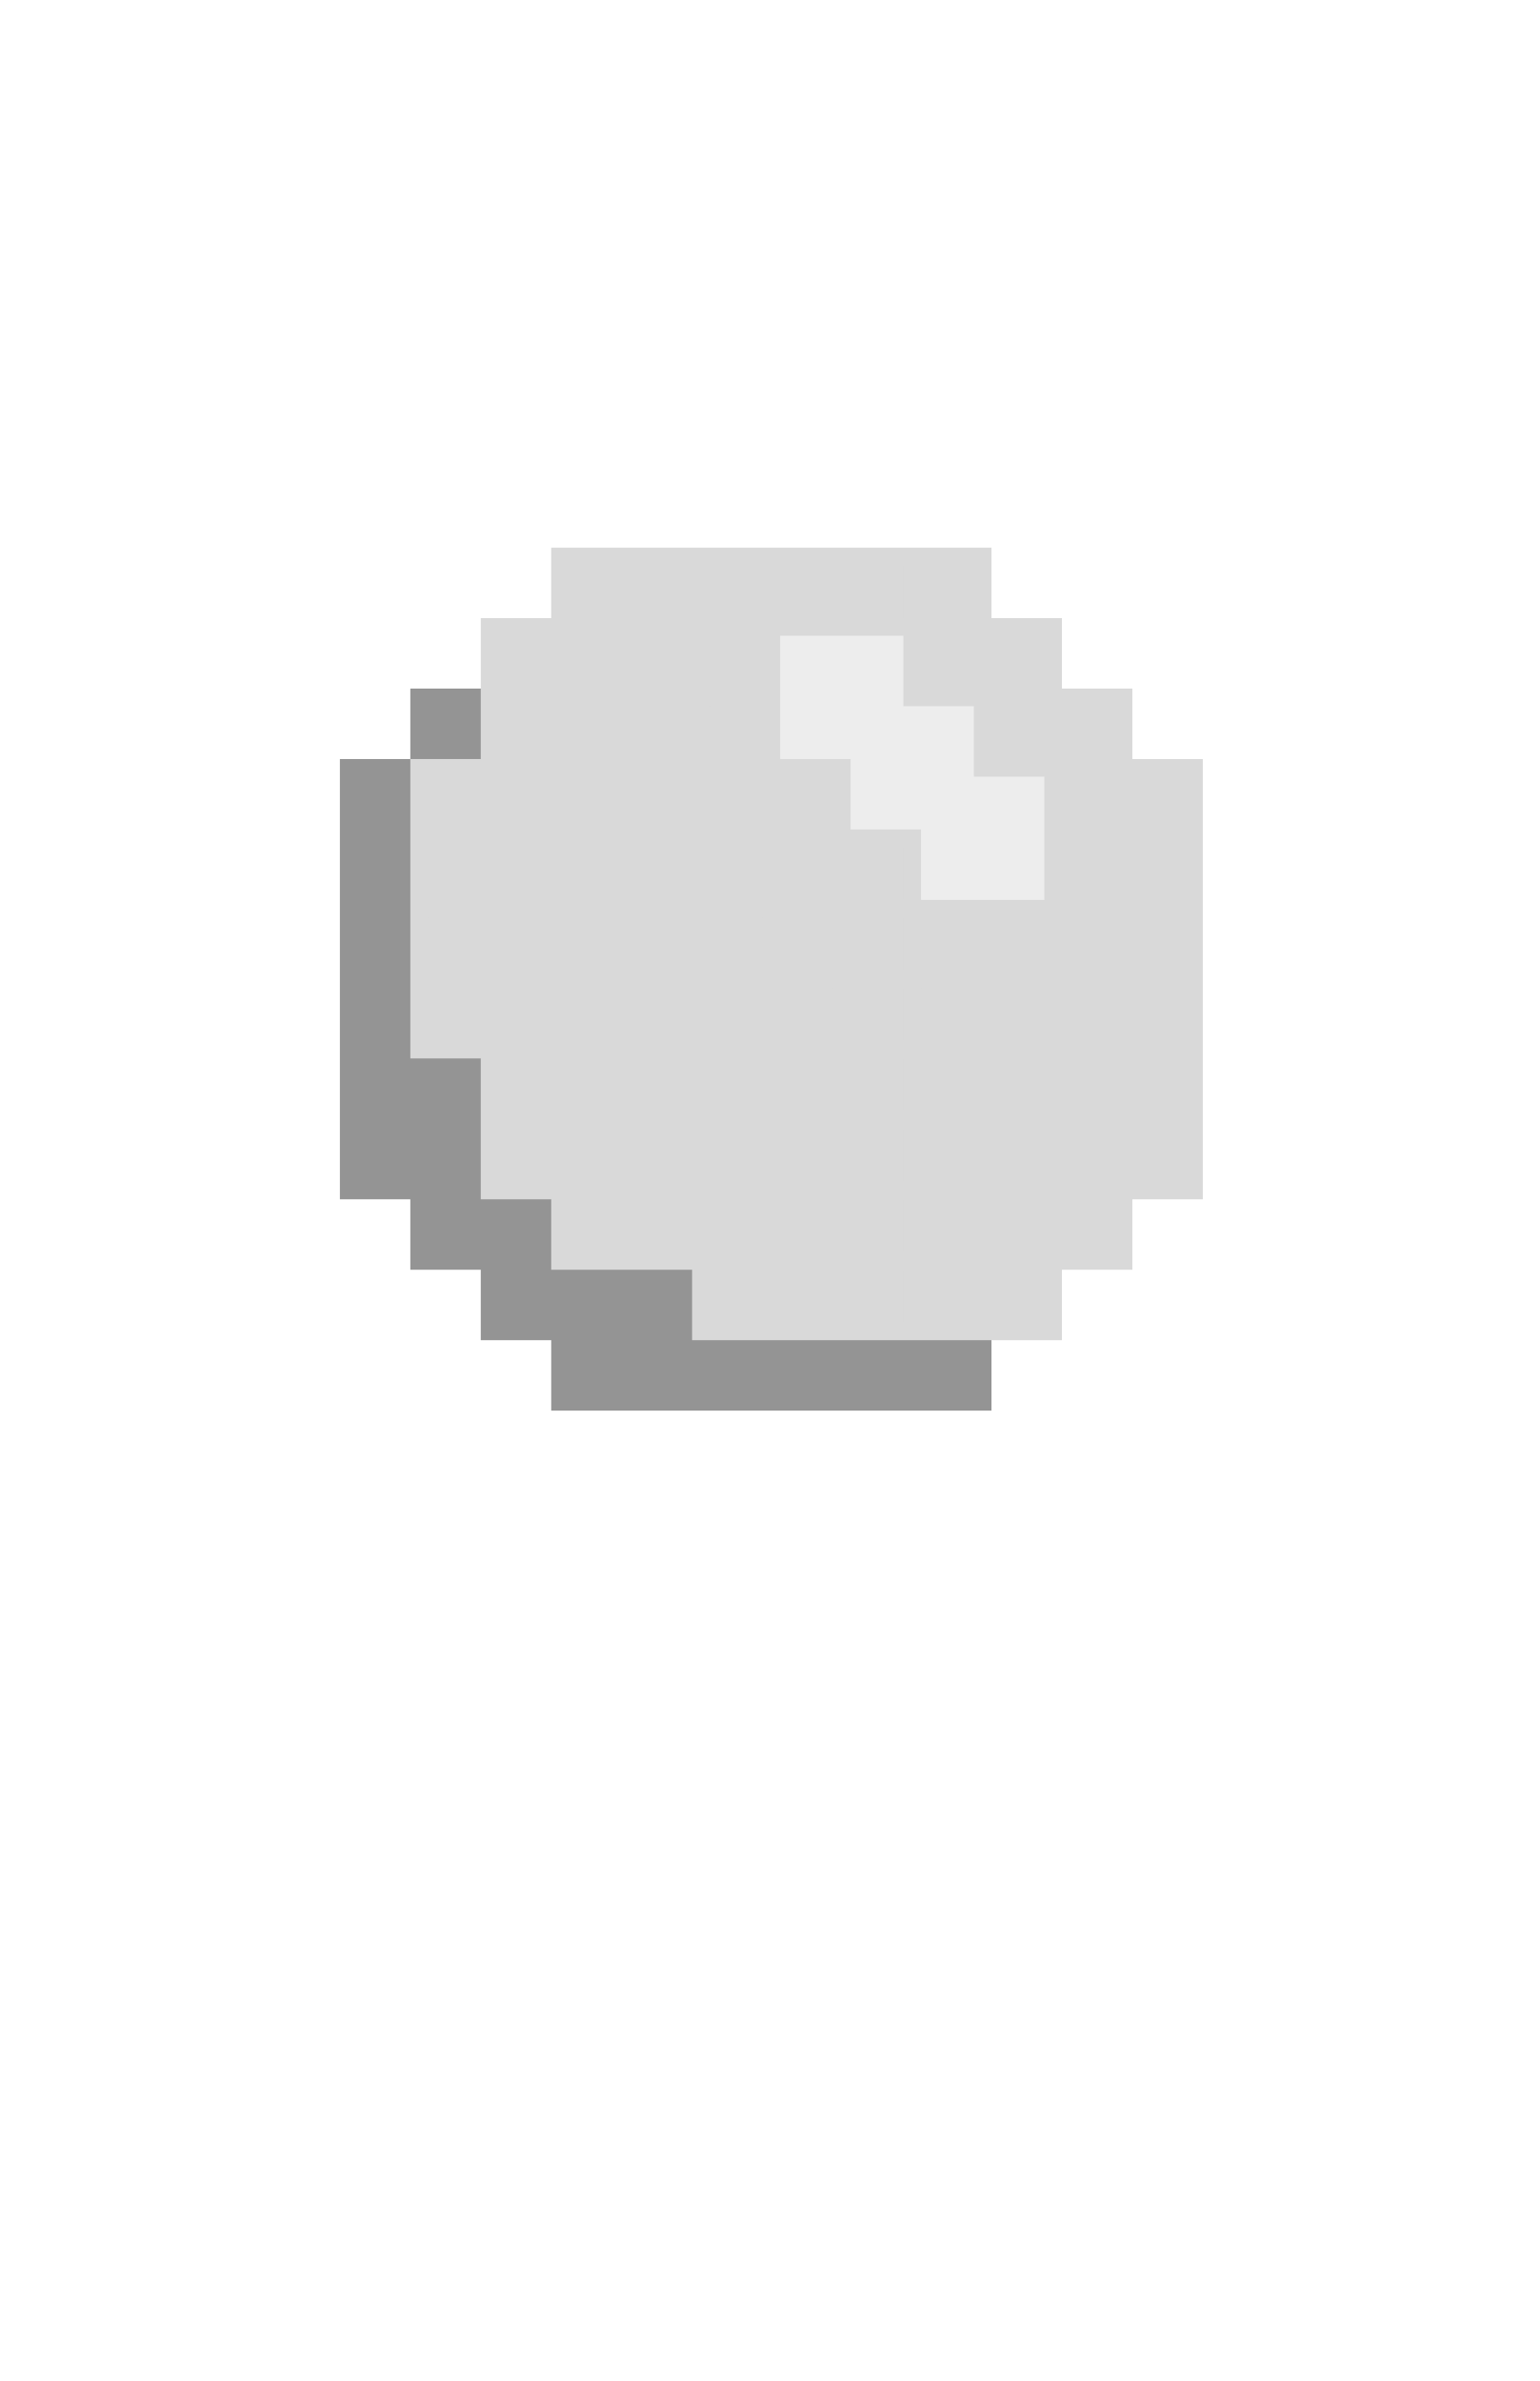
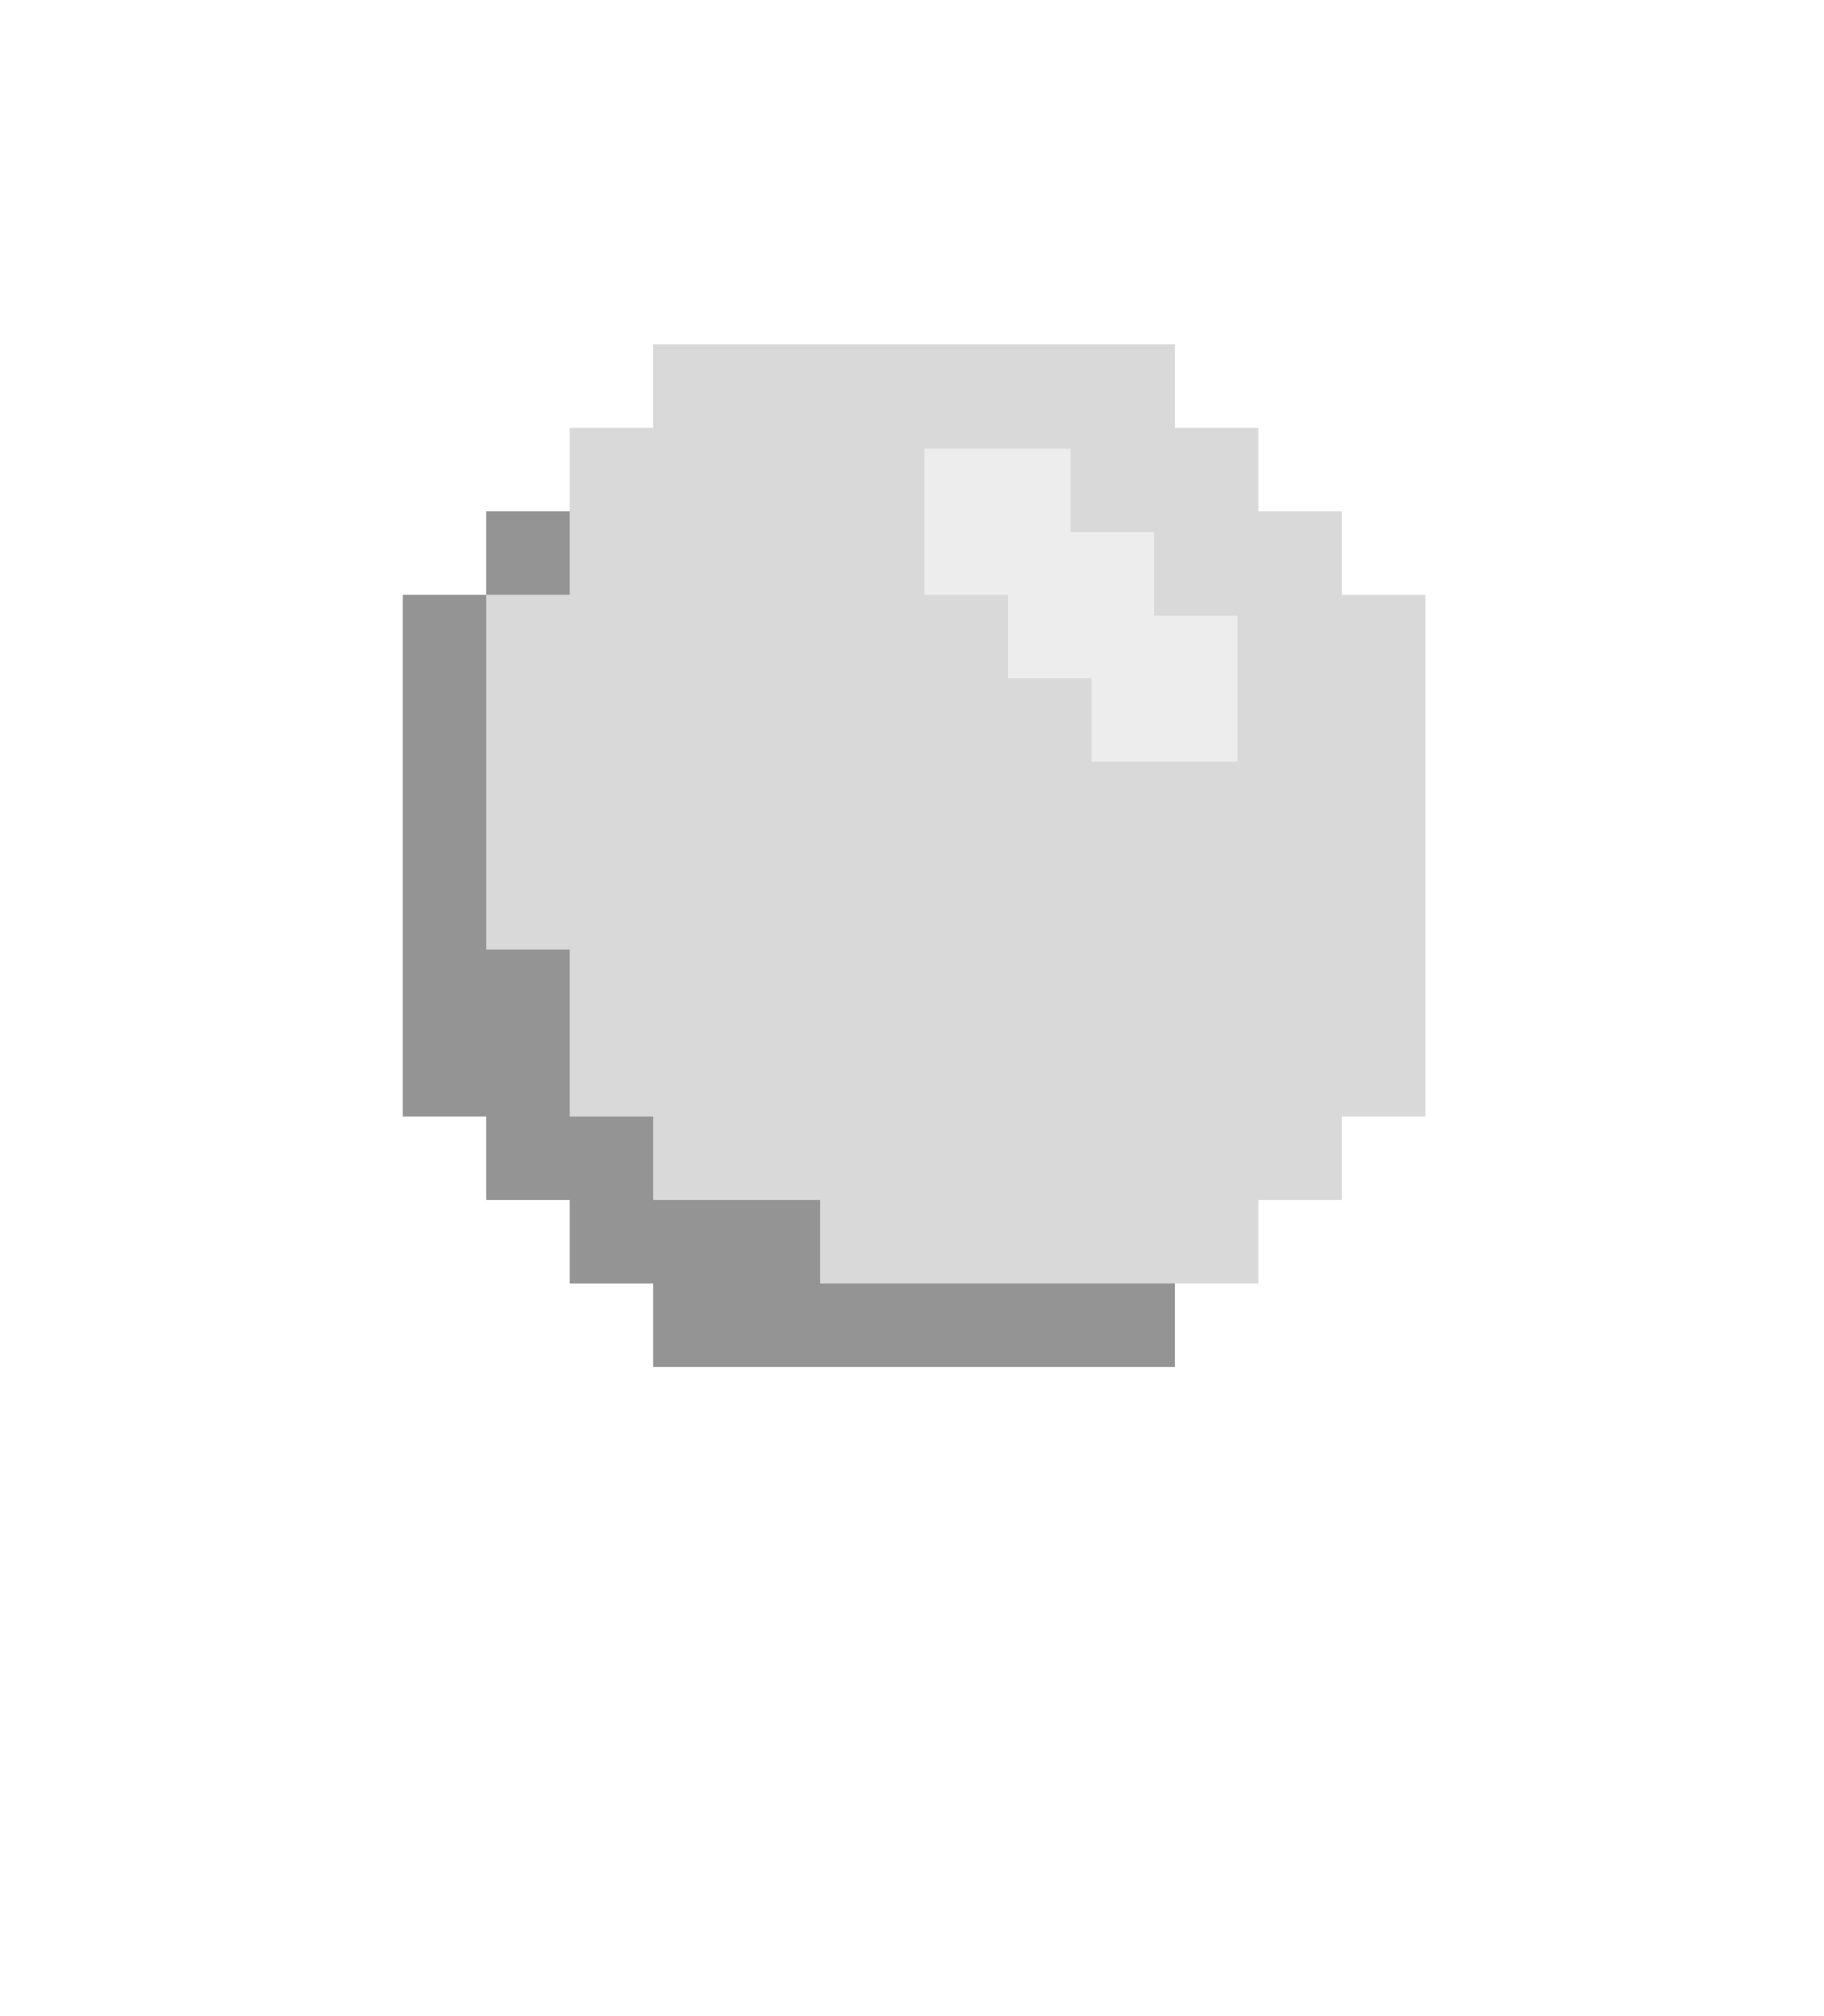
- <svg xmlns="http://www.w3.org/2000/svg" width="437" height="676" viewBox="0 0 437 676" fill="none">
-   <path d="M239 178H259V198H239V178Z" fill="#EDEDED" />
-   <path d="M239 198H259V218H239V198Z" fill="#EDEDED" />
-   <path d="M259 218H279V238H259V218Z" fill="#EDEDED" />
-   <path d="M259 198H279V218H259V198Z" fill="#EDEDED" />
-   <path d="M279 218H299V238H279V218Z" fill="#EDEDED" />
-   <path d="M279 238H299V258H279V238Z" fill="#EDEDED" />
-   <path d="M259 238H279V258H259V238Z" fill="#EDEDED" />
-   <path d="M239 218H259V238H239V218Z" fill="#EDEDED" />
-   <path d="M219 198H239V218H219V198Z" fill="#EDEDED" />
-   <path d="M219 178H239V198H219V178Z" fill="#EDEDED" />
-   <path d="M239 178H259V198M239 178V198M239 178H219V198M259 198H239M259 198V218M259 198H279V218M239 198V218M239 198H219M259 218H239M259 218H279M259 218V238M239 218V238H259M239 218H219V198M279 218V238M279 218H299V238M279 238H259M279 238H299M279 238V258M259 238V258H279M299 238V258H279" stroke="#EDEDED" stroke-width="5" />
-   <path d="M119 198H139V218H119V198Z" fill="#949494" />
-   <path d="M99 218H119V238H99V218Z" fill="#949494" />
-   <path d="M99 278H119V298H99V278Z" fill="#949494" />
-   <path d="M99 298H119V318H99V298Z" fill="#949494" />
-   <path d="M99 318H119V338H99V318Z" fill="#949494" />
-   <path d="M199 378H219V398H199V378Z" fill="#949494" />
-   <path d="M259 378H279V398H259V378Z" fill="#949494" />
-   <path d="M239 378H259V398H239V378Z" fill="#949494" />
-   <path d="M219 378H239V398H219V378Z" fill="#949494" />
-   <path d="M179 358H199V378H179V358Z" fill="#949494" />
-   <path d="M179 378H199V398H179V378Z" fill="#949494" />
-   <path d="M159 358H179V378H159V358Z" fill="#949494" />
-   <path d="M159 378H179V398H159V378Z" fill="#949494" />
-   <path d="M139 338H159V358H139V338Z" fill="#949494" />
-   <path d="M139 358H159V378H139V358Z" fill="#949494" />
-   <path d="M119 318H139V338H119V318Z" fill="#949494" />
-   <path d="M119 338H139V358H119V338Z" fill="#949494" />
-   <path d="M119 298H139V318H119V298Z" fill="#949494" />
-   <path d="M99 258H119V278H99V258Z" fill="#949494" />
-   <path d="M99 238H119V258H99V238Z" fill="#949494" />
-   <path d="M119 218H139V198H119V218ZM119 218H99V238M119 218V238M119 238H99M119 238V258M99 238V258M99 278H119M99 278V298M99 278V258M119 278V298M119 278V258M119 298H99M119 298V318M119 298H139V318M99 298V318M119 318H99M119 318V338M119 318H139M99 318V338H119M119 338H139M119 338V358H139M199 378H219M199 378V398M199 378V358H179M199 378H179M219 378V398M219 378H239M219 398H199M219 398H239M199 398H179M259 378H279V398H259M259 378V398M259 378H239M259 398H239M239 378V398M179 358V378M179 358H159M179 378V398M179 378H159M179 398H159V378M159 358V378M159 358V338H139M159 358H139M159 378H139V358M139 338V358M139 338V318M99 258H119" stroke="#949494" stroke-width="5" />
-   <path d="M139 178H159V198H139V178Z" fill="#D9D9D9" />
-   <path d="M179 158H199V178H179V158Z" fill="#D9D9D9" />
-   <path d="M179 178H199V198H179V178Z" fill="#D9D9D9" />
-   <path d="M199 158H219V178H199V158Z" fill="#D9D9D9" />
-   <path d="M239 158H259V178H239V158Z" fill="#D9D9D9" />
-   <path d="M259 158H279V178H259V158Z" fill="#D9D9D9" />
-   <path d="M259 178H279V198H259V178Z" fill="#D9D9D9" />
-   <path d="M279 178H299V198H279V178Z" fill="#D9D9D9" />
-   <path d="M279 198H299V218H279V198Z" fill="#D9D9D9" />
-   <path d="M299 198H319V218H299V198Z" fill="#D9D9D9" />
-   <path d="M299 258H319V278H299V258Z" fill="#D9D9D9" />
-   <path d="M299 238H319V258H299V238Z" fill="#D9D9D9" />
-   <path d="M299 278H319V298H299V278Z" fill="#D9D9D9" />
-   <path d="M299 318H319V338H299V318Z" fill="#D9D9D9" />
-   <path d="M299 218H319V238H299V218Z" fill="#D9D9D9" />
-   <path d="M299 298H319V318H299V298Z" fill="#D9D9D9" />
-   <path d="M319 258H339V278H319V258Z" fill="#D9D9D9" />
-   <path d="M319 238H339V258H319V238Z" fill="#D9D9D9" />
-   <path d="M319 278H339V298H319V278Z" fill="#D9D9D9" />
-   <path d="M319 218H339V238H319V218Z" fill="#D9D9D9" />
-   <path d="M319 298H339V318H319V298Z" fill="#D9D9D9" />
-   <path d="M279 278H299V298H279V278Z" fill="#D9D9D9" />
-   <path d="M279 258H299V278H279V258Z" fill="#D9D9D9" />
-   <path d="M279 298H299V318H279V298Z" fill="#D9D9D9" />
-   <path d="M279 338H299V358H279V338Z" fill="#D9D9D9" />
-   <path d="M259 358H279V378H259V358Z" fill="#D9D9D9" />
-   <path d="M319 318H339V338H319V318Z" fill="#D9D9D9" />
-   <path d="M299 338H319V358H299V338Z" fill="#D9D9D9" />
-   <path d="M279 358H299V378H279V358Z" fill="#D9D9D9" />
-   <path d="M159 338H179V358H159V338Z" fill="#D9D9D9" />
-   <path d="M199 358H219V378H199V358Z" fill="#D9D9D9" />
-   <path d="M159 298H179V318H159V298Z" fill="#D9D9D9" />
-   <path d="M139 298H159V318H139V298Z" fill="#D9D9D9" />
-   <path d="M159 278H179V298H159V278Z" fill="#D9D9D9" />
-   <path d="M139 258H159V278H139V258Z" fill="#D9D9D9" />
-   <path d="M139 238H159V258H139V238Z" fill="#D9D9D9" />
-   <path d="M159 238H179V258H159V238Z" fill="#D9D9D9" />
-   <path d="M139 218H159V238H139V218Z" fill="#D9D9D9" />
-   <path d="M159 218H179V238H159V218Z" fill="#D9D9D9" />
-   <path d="M139 198H159V218H139V198Z" fill="#D9D9D9" />
-   <path d="M159 258H179V278H159V258Z" fill="#D9D9D9" />
-   <path d="M159 198H179V218H159V198Z" fill="#D9D9D9" />
-   <path d="M119 218H139V238H119V218Z" fill="#D9D9D9" />
-   <path d="M119 278H139V298H119V278Z" fill="#D9D9D9" />
-   <path d="M119 258H139V278H119V258Z" fill="#D9D9D9" />
-   <path d="M119 238H139V258H119V238Z" fill="#D9D9D9" />
-   <path d="M139 278H159V298H139V278Z" fill="#D9D9D9" />
-   <path d="M159 318H179V338H159V318Z" fill="#D9D9D9" />
-   <path d="M139 318H159V338H139V318Z" fill="#D9D9D9" />
-   <path d="M179 318H199V338H179V318Z" fill="#D9D9D9" />
-   <path d="M179 338H199V358H179V338Z" fill="#D9D9D9" />
-   <path d="M199 338H219V358H199V338Z" fill="#D9D9D9" />
-   <path d="M219 358H239V378H219V358Z" fill="#D9D9D9" />
-   <path d="M239 358H259V378H239V358Z" fill="#D9D9D9" />
-   <path d="M279 318H299V338H279V318Z" fill="#D9D9D9" />
-   <path d="M179 198H199V218H179V198Z" fill="#D9D9D9" />
-   <path d="M179 238H199V258H179V238Z" fill="#D9D9D9" />
-   <path d="M179 218H199V238H179V218Z" fill="#D9D9D9" />
-   <path d="M179 258H199V278H179V258Z" fill="#D9D9D9" />
-   <path d="M179 298H199V318H179V298Z" fill="#D9D9D9" />
-   <path d="M179 278H199V298H179V278Z" fill="#D9D9D9" />
-   <path d="M199 198H219V218H199V198Z" fill="#D9D9D9" />
-   <path d="M199 218H219V238H199V218Z" fill="#D9D9D9" />
-   <path d="M199 258H219V278H199V258Z" fill="#D9D9D9" />
-   <path d="M199 238H219V258H199V238Z" fill="#D9D9D9" />
-   <path d="M199 278H219V298H199V278Z" fill="#D9D9D9" />
-   <path d="M199 318H219V338H199V318Z" fill="#D9D9D9" />
-   <path d="M199 298H219V318H199V298Z" fill="#D9D9D9" />
-   <path d="M219 218H239V238H219V218Z" fill="#D9D9D9" />
-   <path d="M219 238H239V258H219V238Z" fill="#D9D9D9" />
-   <path d="M219 278H239V298H219V278Z" fill="#D9D9D9" />
-   <path d="M219 258H239V278H219V258Z" fill="#D9D9D9" />
-   <path d="M219 298H239V318H219V298Z" fill="#D9D9D9" />
-   <path d="M219 338H239V358H219V338Z" fill="#D9D9D9" />
-   <path d="M219 318H239V338H219V318Z" fill="#D9D9D9" />
-   <path d="M239 238H259V258H239V238Z" fill="#D9D9D9" />
-   <path d="M239 258H259V278H239V258Z" fill="#D9D9D9" />
-   <path d="M239 298H259V318H239V298Z" fill="#D9D9D9" />
-   <path d="M239 278H259V298H239V278Z" fill="#D9D9D9" />
-   <path d="M239 338H259V358H239V338Z" fill="#D9D9D9" />
-   <path d="M239 318H259V338H239V318Z" fill="#D9D9D9" />
-   <path d="M259 258H279V278H259V258Z" fill="#D9D9D9" />
-   <path d="M259 278H279V298H259V278Z" fill="#D9D9D9" />
-   <path d="M259 318H279V338H259V318Z" fill="#D9D9D9" />
-   <path d="M259 338H279V358H259V338Z" fill="#D9D9D9" />
-   <path d="M259 298H279V318H259V298Z" fill="#D9D9D9" />
-   <path d="M199 178H219V198H199V178Z" fill="#D9D9D9" />
-   <path d="M219 158H239V178H219V158Z" fill="#D9D9D9" />
-   <path d="M159 158H179V178H159V158Z" fill="#D9D9D9" />
-   <path d="M159 178H179V198H159V178Z" fill="#D9D9D9" />
-   <path d="M159 178H139V198M159 178V198M159 178H179M159 178V158H179M159 198H139M159 198V218M159 198H179M139 198V218M179 158H199M179 158V178M199 158V178M199 158H219M199 178H179M199 178V198M199 178H219M179 178V198M199 198H179M199 198V218M199 198H219M179 198V218M219 158V178M219 158H239M219 178V198M219 178H239M239 158H259M239 158V178M259 158V178M259 158H279V178M259 178H239M259 178H279M259 178V198H279M279 178V198M279 178H299V198M279 198H299M279 198V218H299M299 198V218M299 198H319V218M299 218H319M299 218V238M319 218V238M319 218H339V238M299 258H319M299 258V278M299 258V238M299 258H279M319 258V278M319 258V238M319 258H339M319 278H299M319 278V298M319 278H339M299 278V298M299 278H279M299 238H319M319 238H339M319 298H299M319 298V318M319 298H339M299 298V318M299 298H279M299 318H319M299 318V338M299 318H279M319 318V338M319 318H339M319 338H299M319 338H339V318M319 338V358H299M299 338H279M299 338V358M339 258V278M339 258V238M339 278V298M339 298V318M279 278V298M279 278V258M279 278H259M279 298V318M279 298H259M279 258H259M279 318V338M279 318H259M279 338V358M279 338H259M299 358H279M299 358V378H279M279 358H259M279 358V378M259 358V378M259 358H239M259 358V338M279 378H259M259 378H239M159 338H179M159 338V358H179M159 338V318M159 338H139V318M179 338V358M179 338V318M179 338H199M179 358H199M199 358H219M199 358V378H219M199 358V338M219 358V378M219 358V338M219 358H239M219 378H239M159 298H179M159 298V318M159 298H139M159 298V278M179 298V318M179 298V278M179 298H199M179 318H159M179 318H199M159 318H139M139 298V318M139 298V278M139 298H119V278M159 278H179M159 278V258M159 278H139M179 278V258M179 278H199M139 258H159M139 258V278M139 258V238M139 258H119M159 258V238M159 258H179M139 278H119M139 238H159M139 238V218M139 238H119M159 238H179M159 238V218M179 238V258M179 238V218M179 238H199M179 258H199M139 218H159M139 218H119V238M159 218H179M179 218H199M119 238V258M119 278V258M199 318V338M199 318V298M199 318H219M199 338H219M219 338V318M219 338H239M239 358V378M239 358V338M199 218V238M199 218H219M199 238V258M199 238H219M199 258V278M199 258H219M199 278V298M199 278H219M199 298H219M219 198V218M219 218V238M219 218H239V238M219 238V258M219 238H239M219 258V278M219 258H239M219 278V298M219 278H239M219 298V318M219 298H239M219 318H239M239 238V258M239 238H259V258M239 258V278M239 258H259M239 278V298M239 278H259M239 298V318M239 298H259M239 318V338M239 318H259M239 338H259M259 258V278M259 278V298M259 298V318M259 318V338" stroke="#D9D9D9" stroke-width="5" />
+ <svg xmlns="http://www.w3.org/2000/svg" width="437" height="483" viewBox="0 0 437 483" fill="none">
+   <path d="M239 105H259V125H239V105Z" fill="#EDEDED" />
+   <path d="M239 125H259V145H239V125Z" fill="#EDEDED" />
+   <path d="M259 145H279V165H259V145Z" fill="#EDEDED" />
+   <path d="M259 125H279V145H259V125Z" fill="#EDEDED" />
+   <path d="M279 145H299V165H279V145Z" fill="#EDEDED" />
+   <path d="M279 165H299V185H279V165Z" fill="#EDEDED" />
+   <path d="M259 165H279V185H259V165Z" fill="#EDEDED" />
+   <path d="M239 145H259V165H239V145Z" fill="#EDEDED" />
+   <path d="M219 125H239V145H219V125Z" fill="#EDEDED" />
+   <path d="M219 105H239V125H219V105Z" fill="#EDEDED" />
+   <path d="M239 105H259V125M239 105V125M239 105H219V125M259 125H239M259 125V145M259 125H279V145M239 125V145M239 125H219M259 145H239M259 145H279M259 145V165M239 145V165H259M239 145H219V125M279 145V165M279 145H299V165M279 165H259M279 165H299M279 165V185M259 165V185H279M299 165V185H279" stroke="#EDEDED" stroke-width="5" />
+   <path d="M119 125H139V145H119V125Z" fill="#949494" />
+   <path d="M99 145H119V165H99V145Z" fill="#949494" />
+   <path d="M99 205H119V225H99V205Z" fill="#949494" />
+   <path d="M99 225H119V245H99V225Z" fill="#949494" />
+   <path d="M99 245H119V265H99V245Z" fill="#949494" />
+   <path d="M199 305H219V325H199V305Z" fill="#949494" />
+   <path d="M259 305H279V325H259V305Z" fill="#949494" />
+   <path d="M239 305H259V325H239V305Z" fill="#949494" />
+   <path d="M219 305H239V325H219V305Z" fill="#949494" />
+   <path d="M179 285H199V305H179V285Z" fill="#949494" />
+   <path d="M179 305H199V325H179V305Z" fill="#949494" />
+   <path d="M159 285H179V305H159V285Z" fill="#949494" />
+   <path d="M159 305H179V325H159V305Z" fill="#949494" />
+   <path d="M139 265H159V285H139V265Z" fill="#949494" />
+   <path d="M139 285H159V305H139V285Z" fill="#949494" />
+   <path d="M119 245H139V265H119V245Z" fill="#949494" />
+   <path d="M119 265H139V285H119V265Z" fill="#949494" />
+   <path d="M119 225H139V245H119V225Z" fill="#949494" />
+   <path d="M99 185H119V205H99V185Z" fill="#949494" />
+   <path d="M99 165H119V185H99V165Z" fill="#949494" />
+   <path d="M119 145H139V125H119V145ZM119 145H99V165M119 145V165M119 165H99M119 165V185M99 165V185M99 205H119M99 205V225M99 205V185M119 205V225M119 205V185M119 225H99M119 225V245M119 225H139V245M99 225V245M119 245H99M119 245V265M119 245H139M99 245V265H119M119 265H139M119 265V285H139M199 305H219M199 305V325M199 305V285H179M199 305H179M219 305V325M219 305H239M219 325H199M219 325H239M199 325H179M259 305H279V325H259M259 305V325M259 305H239M259 325H239M239 305V325M179 285V305M179 285H159M179 305V325M179 305H159M179 325H159V305M159 285V305M159 285V265H139M159 285H139M159 305H139V285M139 265V285M139 265V245M99 185H119" stroke="#949494" stroke-width="5" />
+   <path d="M139 105H159V125H139V105Z" fill="#D9D9D9" />
+   <path d="M179 85H199V105H179V85Z" fill="#D9D9D9" />
+   <path d="M179 105H199V125H179V105Z" fill="#D9D9D9" />
+   <path d="M199 85H219V105H199V85Z" fill="#D9D9D9" />
+   <path d="M239 85H259V105H239V85Z" fill="#D9D9D9" />
+   <path d="M259 85H279V105H259V85Z" fill="#D9D9D9" />
+   <path d="M259 105H279V125H259V105Z" fill="#D9D9D9" />
+   <path d="M279 105H299V125H279V105Z" fill="#D9D9D9" />
+   <path d="M279 125H299V145H279V125Z" fill="#D9D9D9" />
+   <path d="M299 125H319V145H299V125Z" fill="#D9D9D9" />
+   <path d="M299 185H319V205H299V185Z" fill="#D9D9D9" />
+   <path d="M299 165H319V185H299V165Z" fill="#D9D9D9" />
+   <path d="M299 205H319V225H299V205Z" fill="#D9D9D9" />
+   <path d="M299 245H319V265H299V245Z" fill="#D9D9D9" />
+   <path d="M299 145H319V165H299V145Z" fill="#D9D9D9" />
+   <path d="M299 225H319V245H299V225Z" fill="#D9D9D9" />
+   <path d="M319 185H339V205H319V185Z" fill="#D9D9D9" />
+   <path d="M319 165H339V185H319V165Z" fill="#D9D9D9" />
+   <path d="M319 205H339V225H319V205Z" fill="#D9D9D9" />
+   <path d="M319 145H339V165H319V145Z" fill="#D9D9D9" />
+   <path d="M319 225H339V245H319V225Z" fill="#D9D9D9" />
+   <path d="M279 205H299V225H279V205Z" fill="#D9D9D9" />
+   <path d="M279 185H299V205H279V185Z" fill="#D9D9D9" />
+   <path d="M279 225H299V245H279V225Z" fill="#D9D9D9" />
+   <path d="M279 265H299V285H279V265Z" fill="#D9D9D9" />
+   <path d="M259 285H279V305H259V285Z" fill="#D9D9D9" />
+   <path d="M319 245H339V265H319V245Z" fill="#D9D9D9" />
+   <path d="M299 265H319V285H299V265Z" fill="#D9D9D9" />
+   <path d="M279 285H299V305H279V285Z" fill="#D9D9D9" />
+   <path d="M159 265H179V285H159V265Z" fill="#D9D9D9" />
+   <path d="M199 285H219V305H199V285Z" fill="#D9D9D9" />
+   <path d="M159 225H179V245H159V225Z" fill="#D9D9D9" />
+   <path d="M139 225H159V245H139V225Z" fill="#D9D9D9" />
+   <path d="M159 205H179V225H159V205Z" fill="#D9D9D9" />
+   <path d="M139 185H159V205H139V185Z" fill="#D9D9D9" />
+   <path d="M139 165H159V185H139V165Z" fill="#D9D9D9" />
+   <path d="M159 165H179V185H159V165Z" fill="#D9D9D9" />
+   <path d="M139 145H159V165H139V145Z" fill="#D9D9D9" />
+   <path d="M159 145H179V165H159V145Z" fill="#D9D9D9" />
+   <path d="M139 125H159V145H139V125Z" fill="#D9D9D9" />
+   <path d="M159 185H179V205H159V185Z" fill="#D9D9D9" />
+   <path d="M159 125H179V145H159V125Z" fill="#D9D9D9" />
+   <path d="M119 145H139V165H119V145Z" fill="#D9D9D9" />
+   <path d="M119 205H139V225H119V205Z" fill="#D9D9D9" />
+   <path d="M119 185H139V205H119V185Z" fill="#D9D9D9" />
+   <path d="M119 165H139V185H119V165Z" fill="#D9D9D9" />
+   <path d="M139 205H159V225H139V205Z" fill="#D9D9D9" />
+   <path d="M159 245H179V265H159V245Z" fill="#D9D9D9" />
+   <path d="M139 245H159V265H139V245Z" fill="#D9D9D9" />
+   <path d="M179 245H199V265H179V245Z" fill="#D9D9D9" />
+   <path d="M179 265H199V285H179V265Z" fill="#D9D9D9" />
+   <path d="M199 265H219V285H199V265Z" fill="#D9D9D9" />
+   <path d="M219 285H239V305H219V285Z" fill="#D9D9D9" />
+   <path d="M239 285H259V305H239V285Z" fill="#D9D9D9" />
+   <path d="M279 245H299V265H279V245Z" fill="#D9D9D9" />
+   <path d="M179 125H199V145H179V125Z" fill="#D9D9D9" />
+   <path d="M179 165H199V185H179V165Z" fill="#D9D9D9" />
+   <path d="M179 145H199V165H179V145Z" fill="#D9D9D9" />
+   <path d="M179 185H199V205H179V185Z" fill="#D9D9D9" />
+   <path d="M179 225H199V245H179V225Z" fill="#D9D9D9" />
+   <path d="M179 205H199V225H179V205Z" fill="#D9D9D9" />
+   <path d="M199 125H219V145H199V125Z" fill="#D9D9D9" />
+   <path d="M199 145H219V165H199V145Z" fill="#D9D9D9" />
+   <path d="M199 185H219V205H199V185Z" fill="#D9D9D9" />
+   <path d="M199 165H219V185H199V165Z" fill="#D9D9D9" />
+   <path d="M199 205H219V225H199V205Z" fill="#D9D9D9" />
+   <path d="M199 245H219V265H199V245Z" fill="#D9D9D9" />
+   <path d="M199 225H219V245H199V225Z" fill="#D9D9D9" />
+   <path d="M219 145H239V165H219V145Z" fill="#D9D9D9" />
+   <path d="M219 165H239V185H219V165Z" fill="#D9D9D9" />
+   <path d="M219 205H239V225H219V205Z" fill="#D9D9D9" />
+   <path d="M219 185H239V205H219V185Z" fill="#D9D9D9" />
+   <path d="M219 225H239V245H219V225Z" fill="#D9D9D9" />
+   <path d="M219 265H239V285H219V265Z" fill="#D9D9D9" />
+   <path d="M219 245H239V265H219V245Z" fill="#D9D9D9" />
+   <path d="M239 165H259V185H239V165Z" fill="#D9D9D9" />
+   <path d="M239 185H259V205H239V185Z" fill="#D9D9D9" />
+   <path d="M239 225H259V245H239V225Z" fill="#D9D9D9" />
+   <path d="M239 205H259V225H239V205Z" fill="#D9D9D9" />
+   <path d="M239 265H259V285H239V265Z" fill="#D9D9D9" />
+   <path d="M239 245H259V265H239V245Z" fill="#D9D9D9" />
+   <path d="M259 185H279V205H259V185Z" fill="#D9D9D9" />
+   <path d="M259 205H279V225H259V205Z" fill="#D9D9D9" />
+   <path d="M259 245H279V265H259V245Z" fill="#D9D9D9" />
+   <path d="M259 265H279V285H259V265Z" fill="#D9D9D9" />
+   <path d="M259 225H279V245H259V225Z" fill="#D9D9D9" />
+   <path d="M199 105H219V125H199V105Z" fill="#D9D9D9" />
+   <path d="M219 85H239V105H219V85Z" fill="#D9D9D9" />
+   <path d="M159 85H179V105H159V85Z" fill="#D9D9D9" />
+   <path d="M159 105H179V125H159V105Z" fill="#D9D9D9" />
+   <path d="M159 105H139V125M159 105V125M159 105H179M159 105V85H179M159 125H139M159 125V145M159 125H179M139 125V145M179 85H199M179 85V105M199 85V105M199 85H219M199 105H179M199 105V125M199 105H219M179 105V125M199 125H179M199 125V145M199 125H219M179 125V145M219 85V105M219 85H239M219 105V125M219 105H239M239 85H259M239 85V105M259 85V105M259 85H279V105M259 105H239M259 105H279M259 105V125H279M279 105V125M279 105H299V125M279 125H299M279 125V145H299M299 125V145M299 125H319V145M299 145H319M299 145V165M319 145V165M319 145H339V165M299 185H319M299 185V205M299 185V165M299 185H279M319 185V205M319 185V165M319 185H339M319 205H299M319 205V225M319 205H339M299 205V225M299 205H279M299 165H319M319 165H339M319 225H299M319 225V245M319 225H339M299 225V245M299 225H279M299 245H319M299 245V265M299 245H279M319 245V265M319 245H339M319 265H299M319 265H339V245M319 265V285H299M299 265H279M299 265V285M339 185V205M339 185V165M339 205V225M339 225V245M279 205V225M279 205V185M279 205H259M279 225V245M279 225H259M279 185H259M279 245V265M279 245H259M279 265V285M279 265H259M299 285H279M299 285V305H279M279 285H259M279 285V305M259 285V305M259 285H239M259 285V265M279 305H259M259 305H239M159 265H179M159 265V285H179M159 265V245M159 265H139V245M179 265V285M179 265V245M179 265H199M179 285H199M199 285H219M199 285V305H219M199 285V265M219 285V305M219 285V265M219 285H239M219 305H239M159 225H179M159 225V245M159 225H139M159 225V205M179 225V245M179 225V205M179 225H199M179 245H159M179 245H199M159 245H139M139 225V245M139 225V205M139 225H119V205M159 205H179M159 205V185M159 205H139M179 205V185M179 205H199M139 185H159M139 185V205M139 185V165M139 185H119M159 185V165M159 185H179M139 205H119M139 165H159M139 165V145M139 165H119M159 165H179M159 165V145M179 165V185M179 165V145M179 165H199M179 185H199M139 145H159M139 145H119V165M159 145H179M179 145H199M119 165V185M119 205V185M199 245V265M199 245V225M199 245H219M199 265H219M219 265V245M219 265H239M239 285V305M239 285V265M199 145V165M199 145H219M199 165V185M199 165H219M199 185V205M199 185H219M199 205V225M199 205H219M199 225H219M219 125V145M219 145V165M219 145H239V165M219 165V185M219 165H239M219 185V205M219 185H239M219 205V225M219 205H239M219 225V245M219 225H239M219 245H239M239 165V185M239 165H259V185M239 185V205M239 185H259M239 205V225M239 205H259M239 225V245M239 225H259M239 245V265M239 245H259M239 265H259M259 185V205M259 205V225M259 225V245M259 245V265" stroke="#D9D9D9" stroke-width="5" />
</svg>
